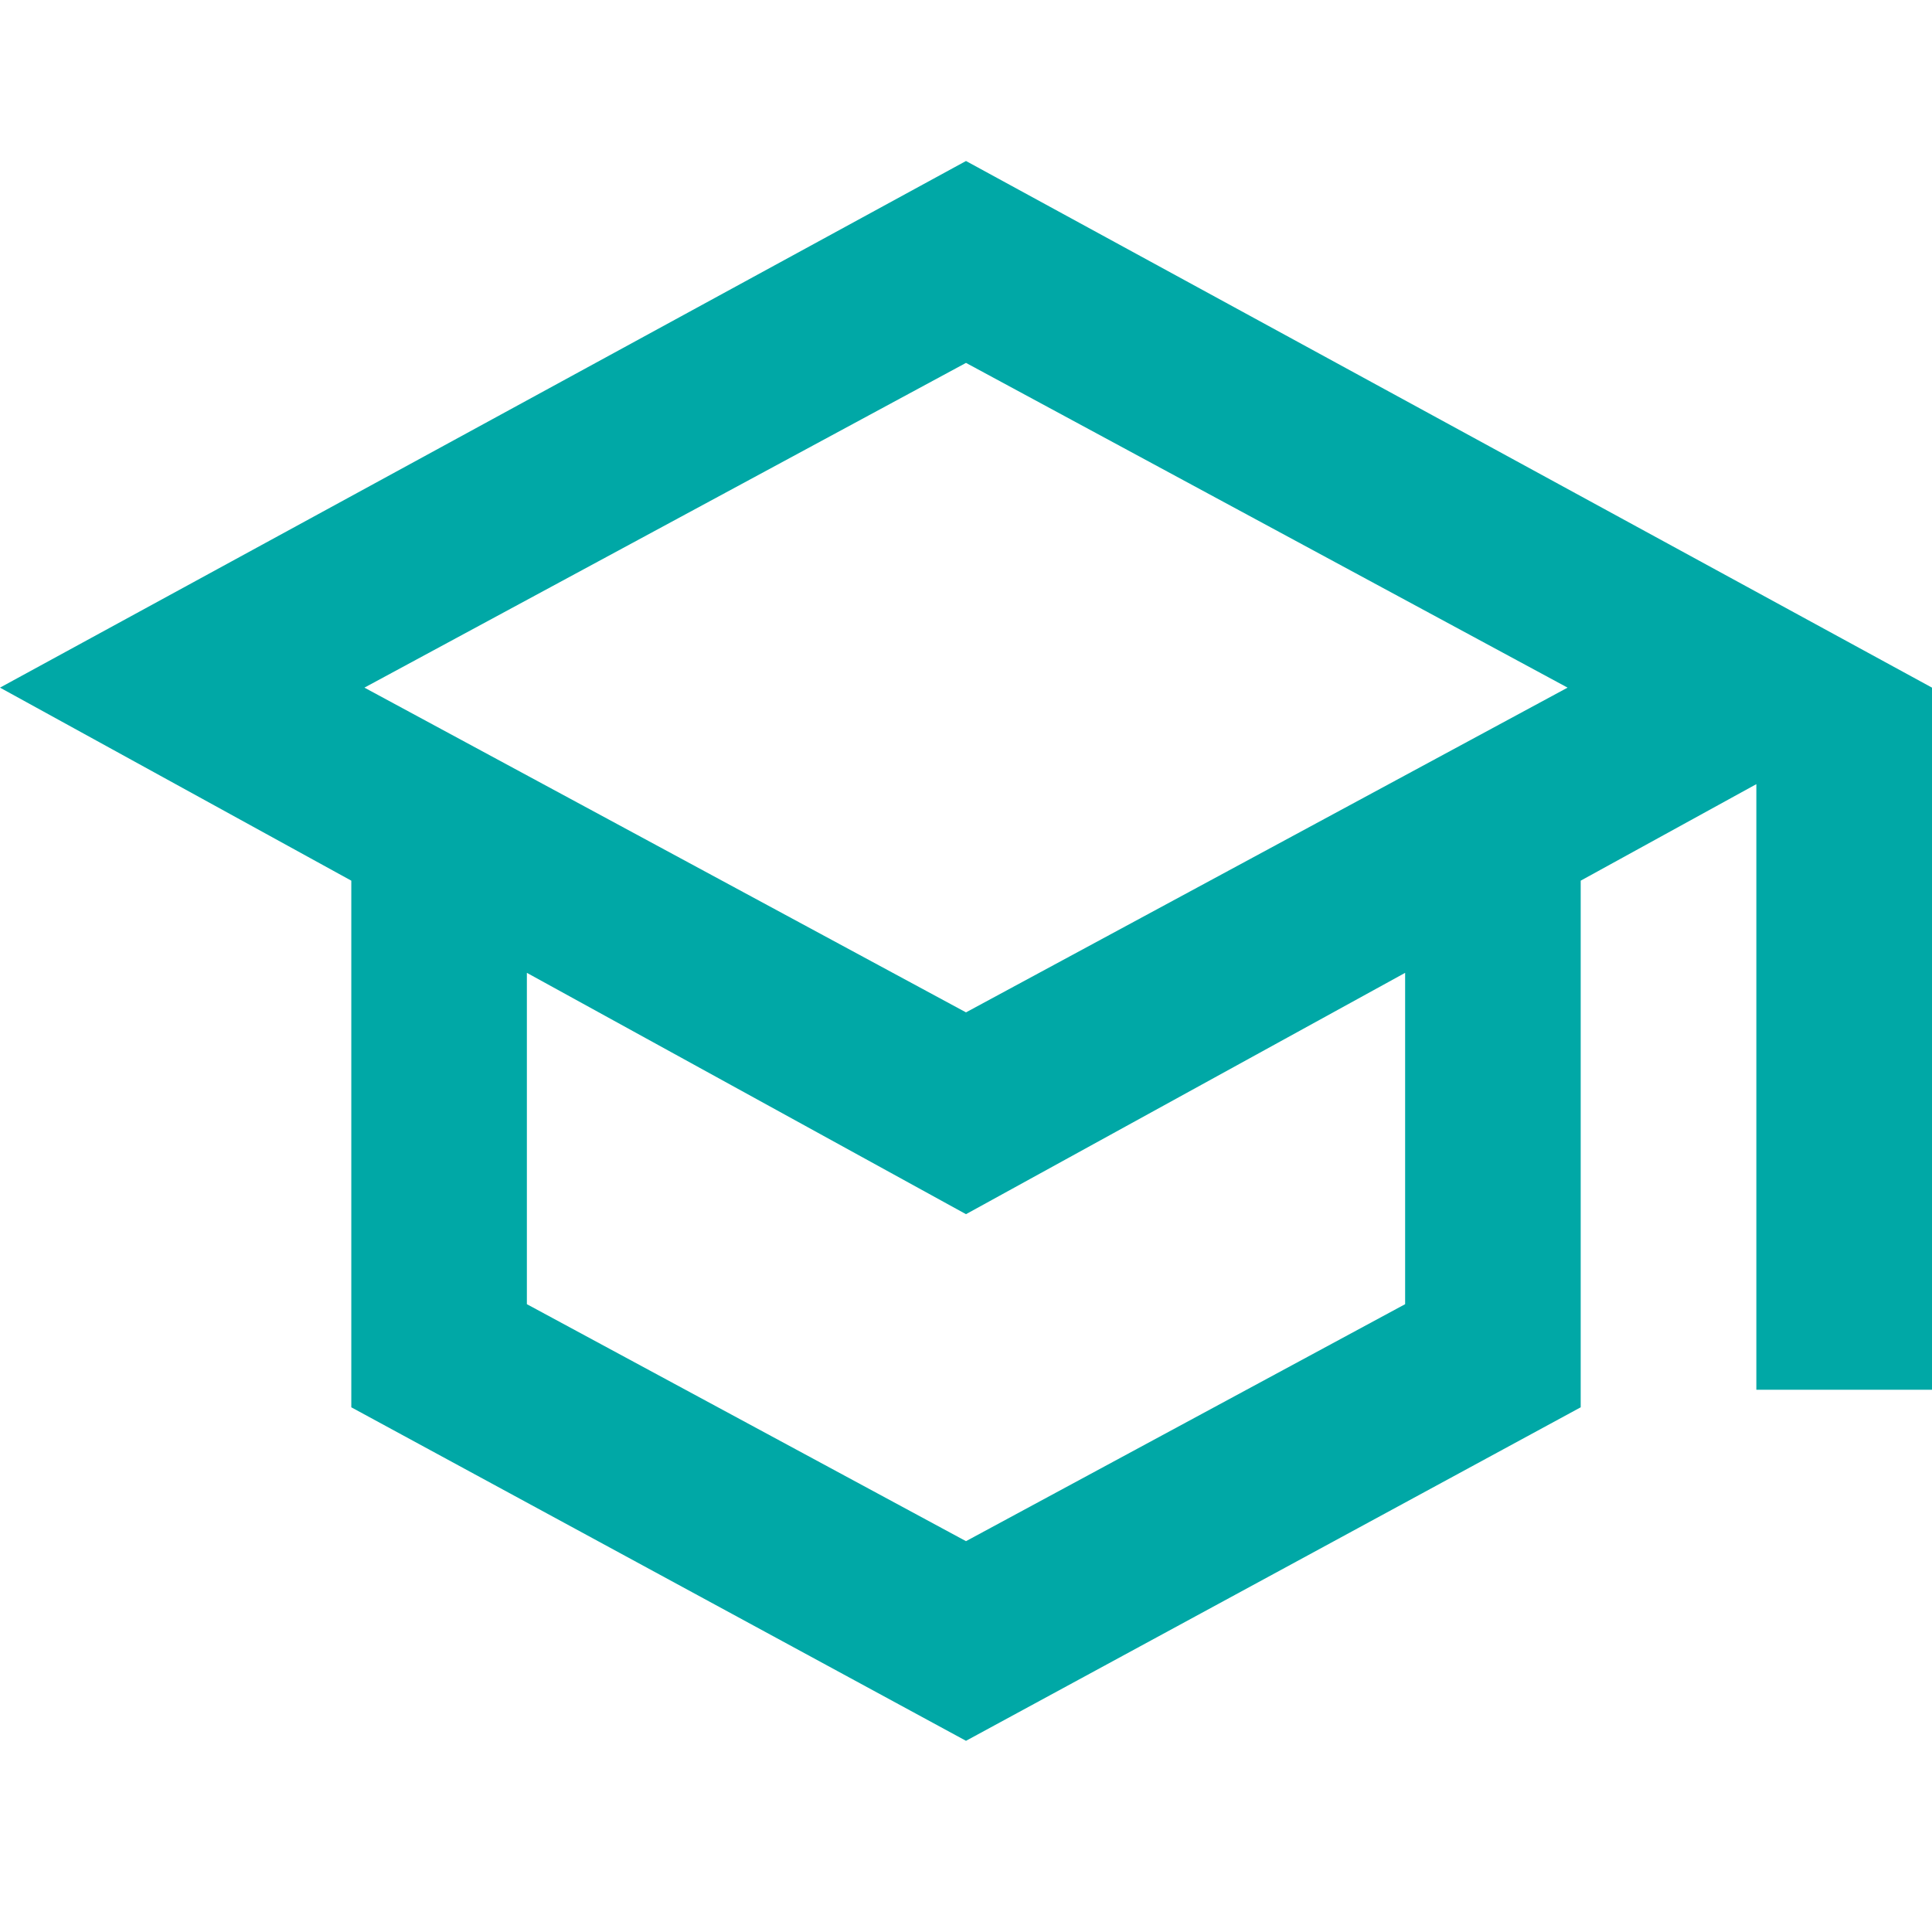
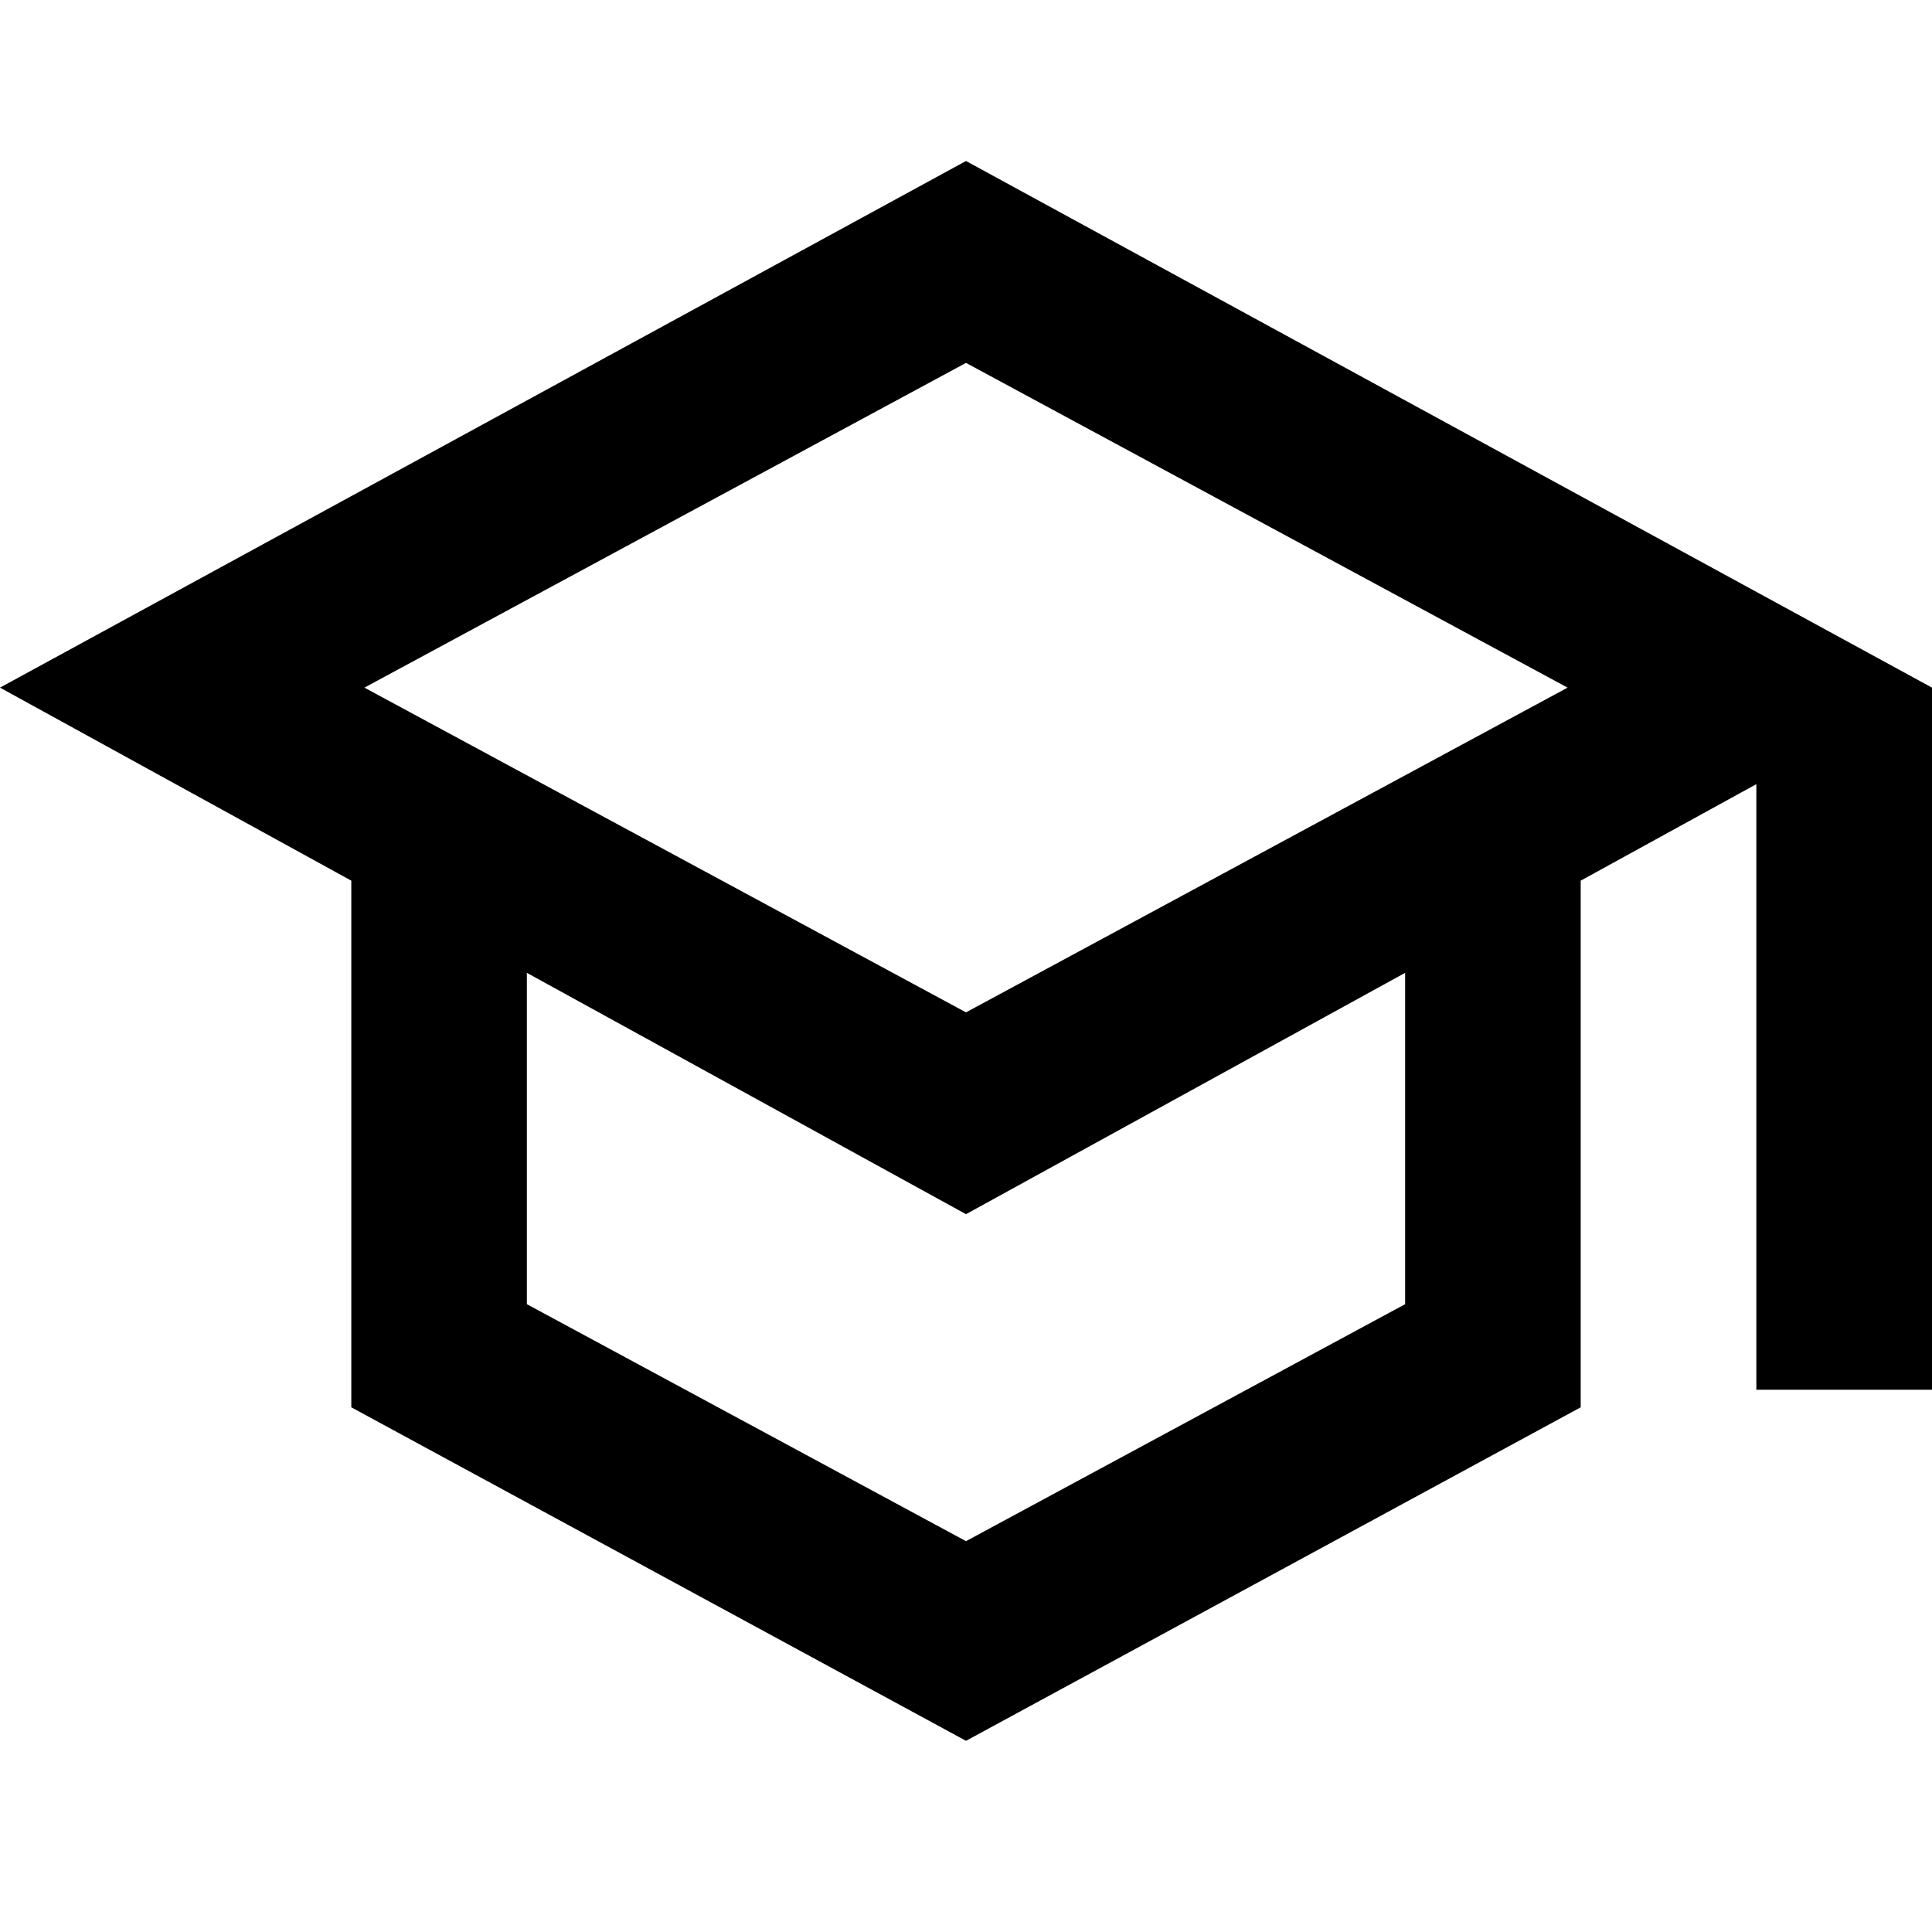
- <svg xmlns="http://www.w3.org/2000/svg" width="24" height="24" viewBox="0 0 24 24" fill="none" version="1.1" id="svg1">
-   <defs id="defs1" />
-   <path d="M 12,21.625 4.364,17.482 V 10.94 L 0,8.542 12,2 24,8.542 V 17.264 H 21.818 V 9.741 L 19.636,10.94 v 6.542 z m 0,-9.049 7.473,-4.034 -7.473,-4.034 -7.473,4.034 z m 0,6.569 5.455,-2.944 V 12.085 L 12,15.083 6.545,12.085 v 4.116 z" fill="#00a8a6" id="path1" style="stroke-width:0.77" />
+ <svg xmlns="http://www.w3.org/2000/svg" width="24" height="24" viewBox="0 0 24 24" version="1.1">
+   <path d="M 12,21.625 4.364,17.482 V 10.94 L 0,8.542 12,2 24,8.542 V 17.264 H 21.818 V 9.741 L 19.636,10.94 v 6.542 z m 0,-9.049 7.473,-4.034 -7.473,-4.034 -7.473,4.034 z m 0,6.569 5.455,-2.944 V 12.085 L 12,15.083 6.545,12.085 v 4.116 z" />
</svg>
